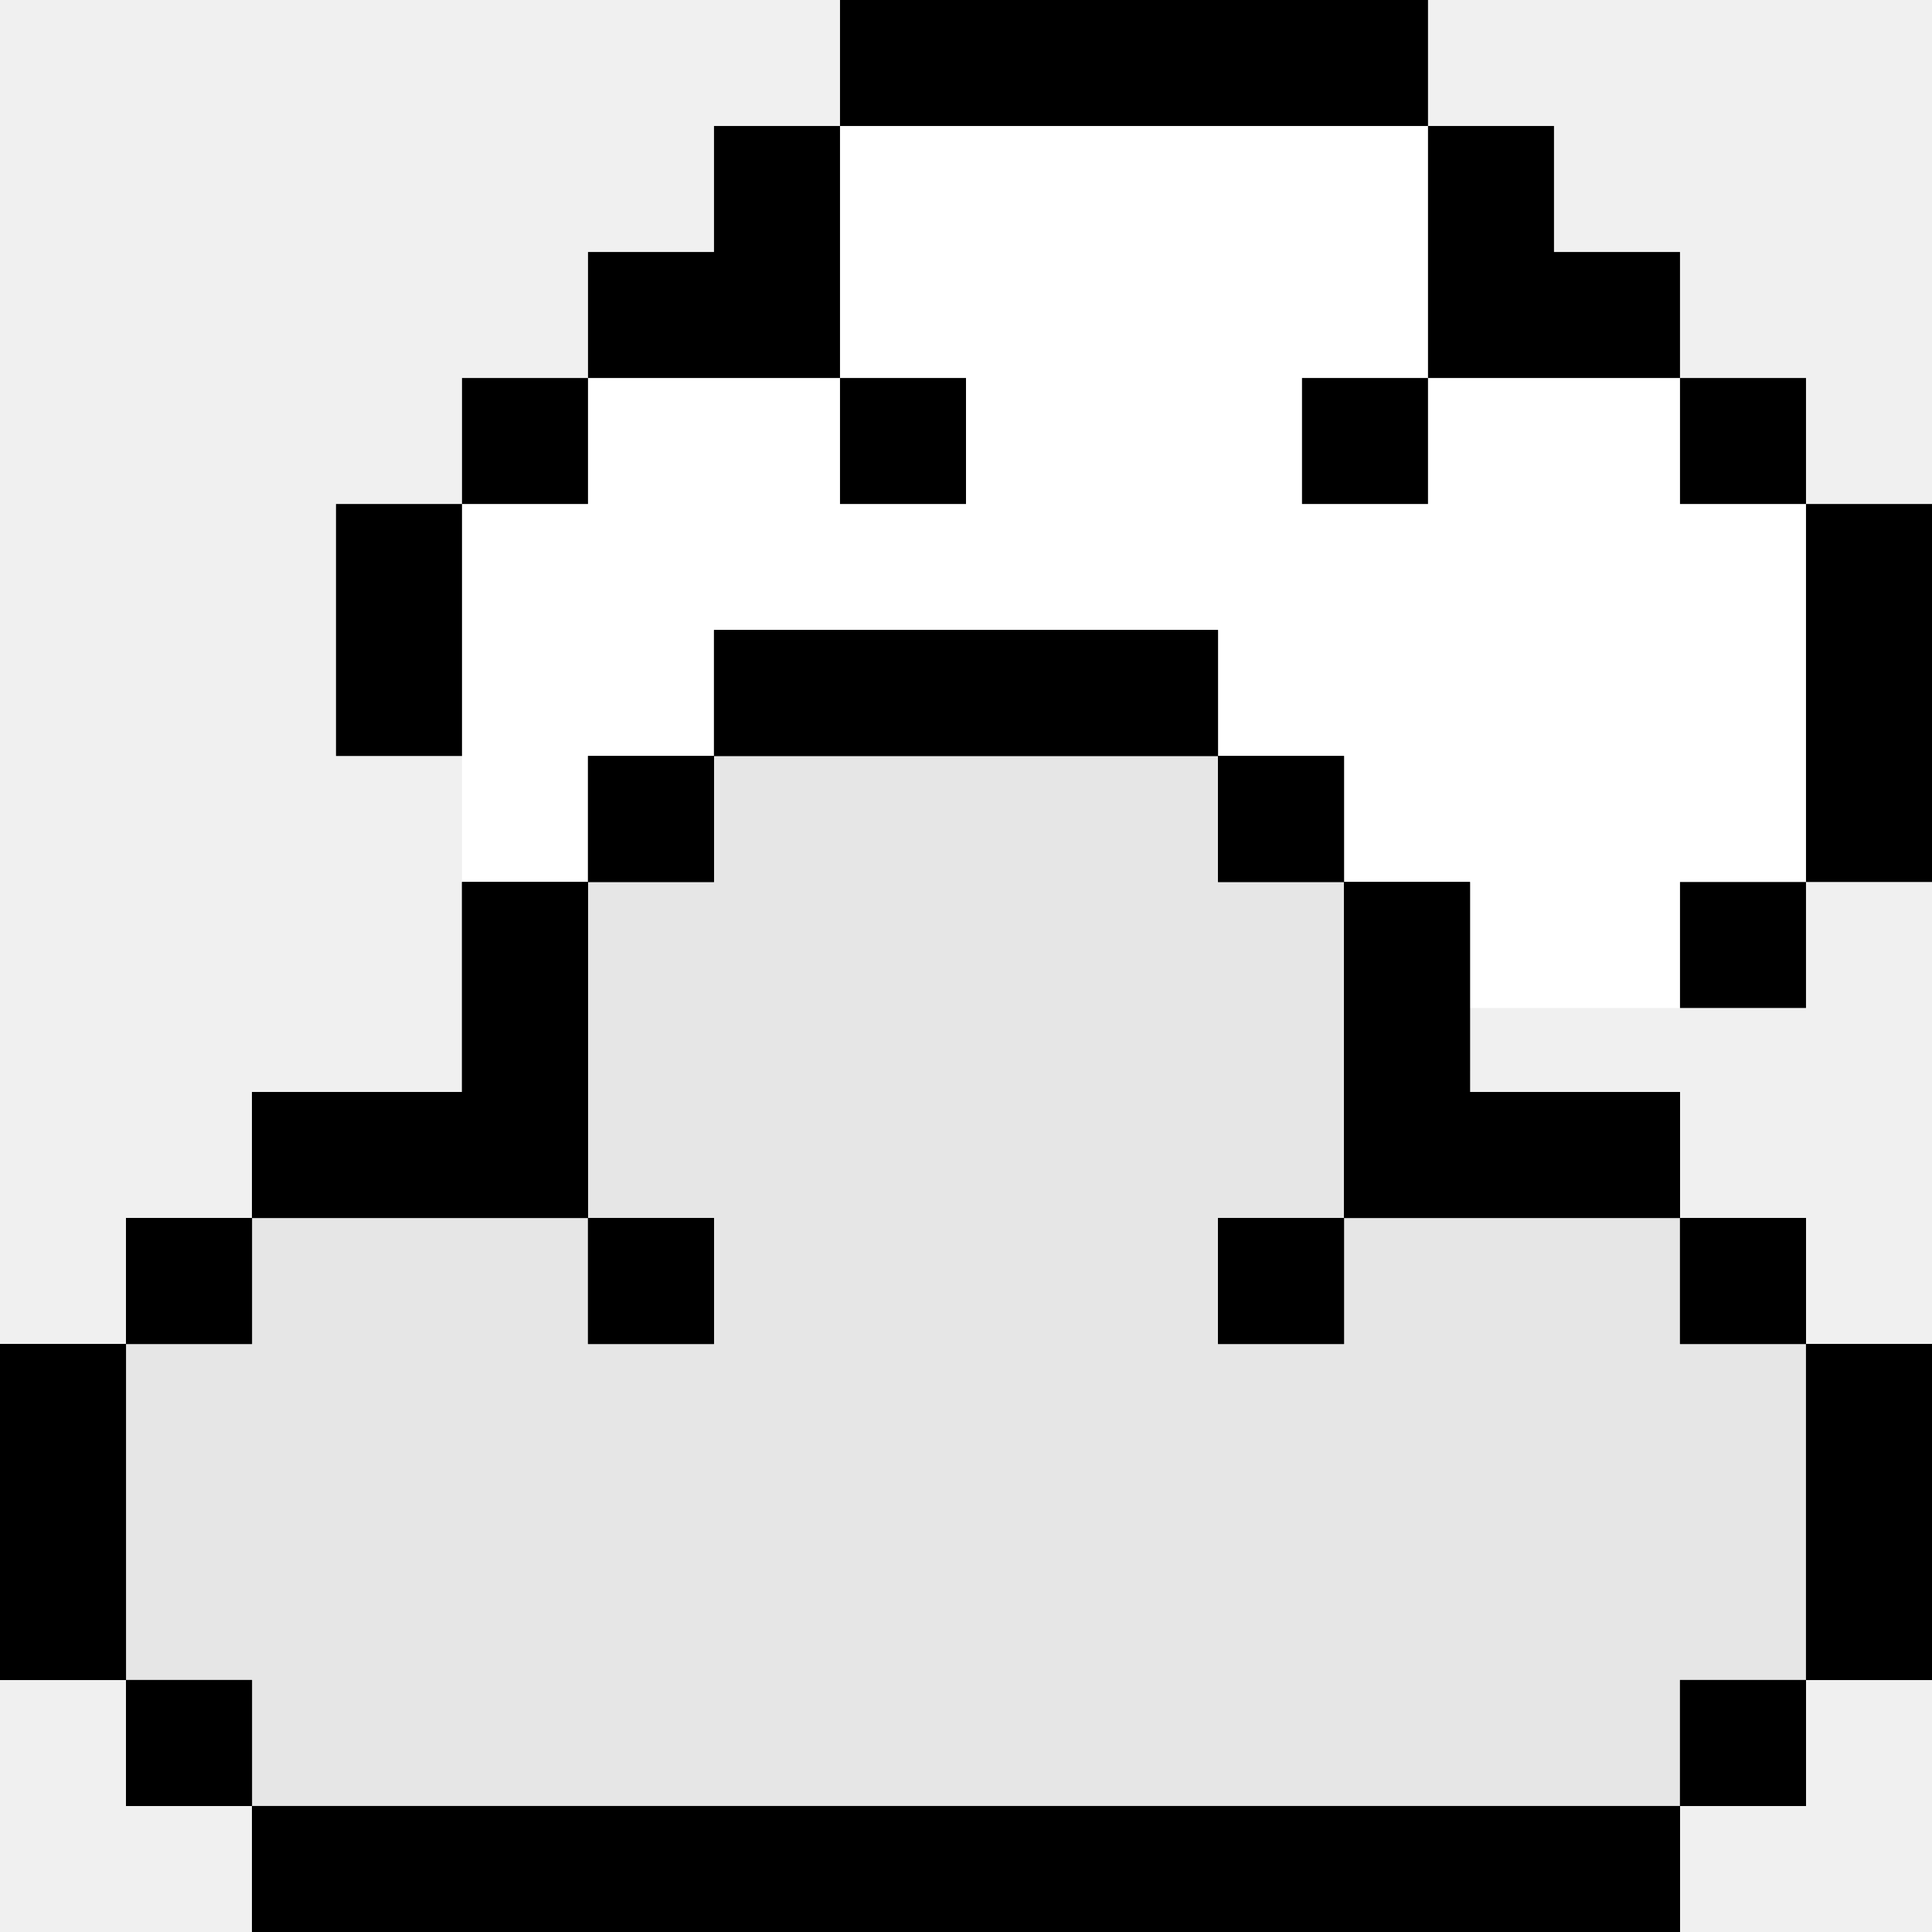
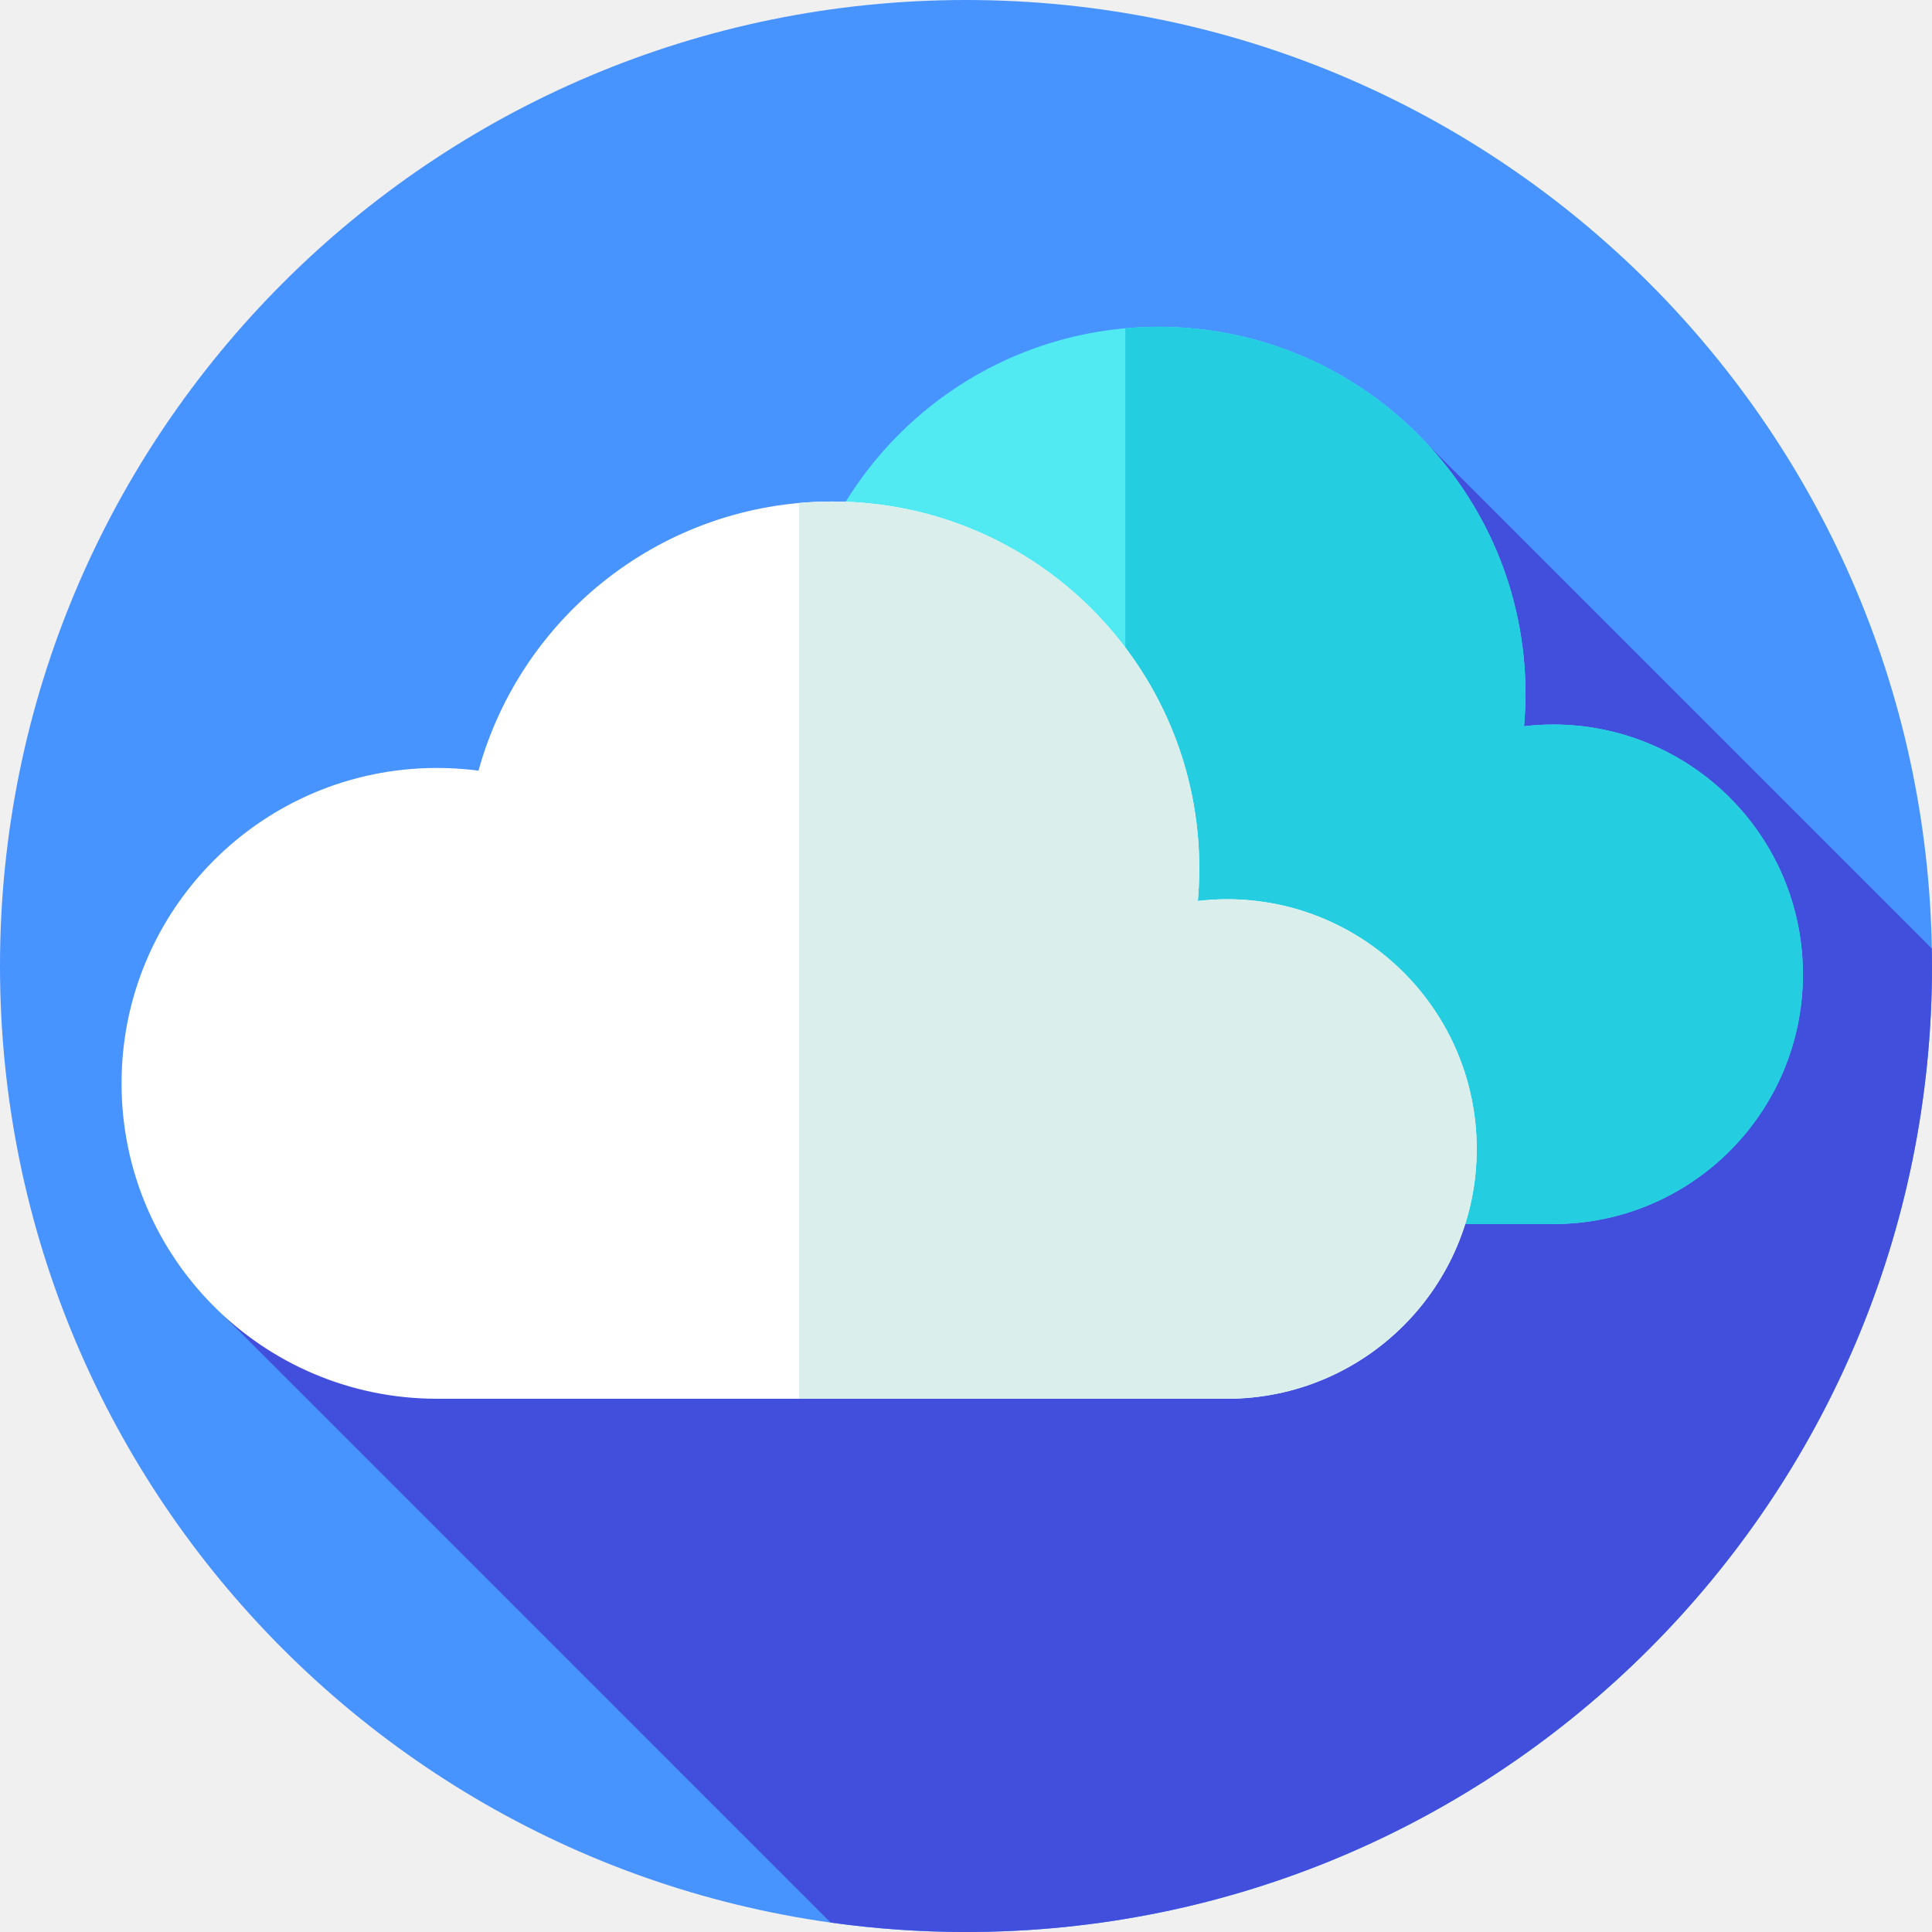
- <svg xmlns="http://www.w3.org/2000/svg" version="1.1" id="Layer_1" x="0px" y="0px" viewBox="0 0 512 512" style="enable-background:new 0 0 512 512;" xml:space="preserve">
-   <polygon style="fill:#FFFFFF;" points="478.609,133.565 478.609,100.174 478.603,100.174 478.603,100.174 445.212,100.174   445.212,66.783 411.829,66.783 411.829,55.652 411.826,55.652 411.826,33.391 378.435,33.391 378.435,0 222.609,0 222.609,33.391   222.609,33.391 189.217,33.391 189.222,55.652 189.222,66.783 189.217,66.783 189.212,66.783 155.821,66.783 155.821,100.174   122.429,100.174 122.429,133.565 89.043,133.565 89.043,200.348 122.435,200.348 122.435,233.739 322.783,233.739 356.174,233.739   356.174,267.13 478.609,267.13 478.609,233.739 512,233.739 512,200.348 512,155.826 512,133.565 " />
-   <polygon style="fill:#E6E6E6;" points="478.609,356.174 478.609,322.783 445.217,322.783 445.21,289.391 389.565,289.391   389.557,233.739 356.166,233.739 356.166,200.348 322.783,200.348 322.783,166.957 189.217,166.957 189.217,200.348   155.826,200.348 155.826,233.739 122.435,233.739 122.435,289.391 66.775,289.391 66.775,322.783 33.391,322.783 33.391,356.174   33.384,356.174 33.384,356.174 0,356.174 0,389.565 0,389.569 0,445.217 33.391,445.217 33.391,478.609 66.783,478.609 66.783,512   356.174,512 445.21,512 445.217,512 445.217,478.609 478.609,478.609 478.609,445.217 512,445.217 512,389.565 512,356.174 " />
-   <rect id="SVGCleanerId_0" x="155.826" y="200.348" width="33.391" height="33.391" />
-   <rect id="SVGCleanerId_1" x="322.783" y="322.783" width="33.391" height="33.391" />
-   <rect x="33.391" y="445.217" width="33.391" height="33.391" />
-   <rect id="SVGCleanerId_2" x="189.217" y="166.957" width="133.565" height="33.391" />
-   <polygon points="122.435,322.783 155.826,322.783 155.826,356.174 189.217,356.174 189.217,322.783 155.826,322.783   155.826,289.391 155.826,233.739 122.435,233.739 122.435,289.391 66.783,289.391 66.783,322.783 " />
-   <polygon points="33.391,356.174 66.783,356.174 66.783,322.783 33.391,322.783 33.391,356.174 0,356.174 0,445.217 33.391,445.217   " />
-   <polygon points="389.565,289.391 389.565,233.739 356.174,233.739 356.174,200.348 322.783,200.348 322.783,233.739   356.174,233.739 356.174,289.391 356.174,322.783 356.174,322.783 445.217,322.783 445.217,289.391 " />
-   <rect x="445.217" y="445.217" width="33.391" height="33.391" />
-   <rect id="SVGCleanerId_3" x="445.217" y="322.783" width="33.391" height="33.391" />
-   <rect x="478.609" y="356.174" width="33.391" height="89.043" />
-   <rect id="SVGCleanerId_4" x="66.783" y="478.609" width="378.435" height="33.391" />
+ <svg xmlns="http://www.w3.org/2000/svg" id="Layer_1" enable-background="new 0 0 512 512" height="512" viewBox="0 0 512 512" width="512">
  <g>
-     <rect id="SVGCleanerId_0_1_" x="155.826" y="200.348" width="33.391" height="33.391" />
+     <g id="XMLID_33_">
+       <g>
+         <g id="XMLID_1090_">
+           <g id="XMLID_1091_">
+             <g id="XMLID_1092_">
+               <g id="XMLID_1093_">
+                 <g id="XMLID_1094_">
+                   <g id="XMLID_1095_">
+                     <g id="XMLID_1096_">
+                       <g id="XMLID_1097_">
+                         <g id="XMLID_1098_">
+                           <g id="XMLID_1142_">
+                             <g id="XMLID_1389_">
+                               <g id="XMLID_1606_">
+                                 <g id="XMLID_1737_">
+                                   <g id="XMLID_1938_">
+                                     <circle cx="256" cy="256" fill="#4793ff" r="256" />
+                                   </g>
+                                 </g>
+                               </g>
+                             </g>
+                           </g>
+                         </g>
+                       </g>
+                     </g>
+                   </g>
+                 </g>
+               </g>
+             </g>
+           </g>
+         </g>
+       </g>
+     </g>
+     <path d="m512 256c0-1.548-.031-3.089-.059-4.631l-133.52-133.52-318.964 230.987 160.647 160.647c11.731 1.646 23.711 2.517 35.896 2.517 141.385 0 256-114.615 256-256z" fill="#424fdd" />
+     <g>
+       <g>
+         <path d="m411.599 192.011c-2.612 0-5.183.168-7.716.462.249-2.837.384-5.707.384-8.609 0-53.713-43.543-97.257-97.257-97.257-44.735 0-82.41 30.205-93.757 71.332-3.603-.474-7.277-.722-11.009-.722-46.162 0-83.585 37.422-83.585 83.585s37.422 83.585 83.585 83.585h209.355c36.555 0 66.188-29.633 66.188-66.188-.001-36.554-29.634-66.188-66.188-66.188z" fill="#51eaf2" />
+         <g>
+           <path d="m477.786 258.197c0 36.557-29.632 66.189-66.189 66.189h-113.374v-237.385c2.895-.266 5.825-.395 8.789-.395 53.715 0 97.257 43.542 97.257 97.256 0 2.904-.137 5.773-.387 8.609 2.535-.292 5.103-.464 7.715-.464 36.557 0 66.189 29.641 66.189 66.19z" fill="#24cee0" />
+         </g>
+       </g>
+       <g>
+         <path d="m325.153 238.307c-2.612 0-5.183.168-7.715.462.249-2.837.383-5.707.383-8.609 0-53.713-43.543-97.257-97.257-97.257-44.735 0-82.41 30.205-93.757 71.332-3.603-.474-7.277-.722-11.009-.722-46.163 0-83.585 37.422-83.585 83.585s37.422 83.585 83.585 83.585h209.355c36.555 0 66.188-29.633 66.188-66.188 0-36.554-29.633-66.188-66.188-66.188z" fill="#fff" />
+         <g>
+           <path d="m391.341 304.493c0 36.557-29.632 66.19-66.189 66.19h-113.375v-237.386c2.895-.266 5.825-.395 8.789-.395 53.715 0 97.257 43.542 97.257 97.257 0 2.904-.138 5.774-.387 8.609 2.535-.292 5.103-.464 7.715-.464 36.558-.001 66.19 29.64 66.19 66.189z" fill="#daefec" />
+         </g>
+       </g>
+     </g>
  </g>
-   <rect x="33.391" y="322.783" width="33.391" height="33.391" />
-   <polygon points="155.826,356.174 189.217,356.174 189.217,322.783 155.826,322.783 155.826,322.783 " />
-   <polygon points="33.391,445.217 33.391,356.174 0,356.174 0,445.219 33.391,445.219 33.391,478.609 66.783,478.609 66.783,445.217   " />
-   <g>
-     <rect id="SVGCleanerId_2_1_" x="189.217" y="166.957" width="133.565" height="33.391" />
-   </g>
-   <polygon points="122.435,322.783 155.826,322.783 155.826,322.783 155.826,322.783 155.826,289.391 155.826,289.391   155.826,233.739 122.435,233.739 122.435,289.391 66.783,289.391 66.783,322.783 " />
-   <polygon points="478.609,445.217 445.217,445.217 445.217,478.609 478.609,478.609 478.609,445.219 512,445.219 512,356.175   478.609,356.175 " />
-   <g>
-     <rect id="SVGCleanerId_4_1_" x="66.783" y="478.609" width="378.435" height="33.391" />
-   </g>
-   <polygon points="356.174,233.739 356.174,289.391 356.174,322.783 356.174,322.783 445.217,322.783 445.217,289.391   389.565,289.391 389.565,233.739 356.174,233.739 356.174,200.348 322.783,200.348 322.783,233.739 " />
-   <g>
-     <rect id="SVGCleanerId_3_1_" x="445.217" y="322.783" width="33.391" height="33.391" />
-   </g>
-   <g>
-     <rect id="SVGCleanerId_1_1_" x="322.783" y="322.783" width="33.391" height="33.391" />
-   </g>
-   <rect x="222.609" y="100.174" width="33.391" height="33.391" />
-   <polygon points="189.217,100.174 222.609,100.174 222.609,100.174 222.609,100.174 222.609,66.783 222.609,66.783 222.609,33.391   189.217,33.391 189.217,66.783 155.826,66.783 155.826,100.174 " />
-   <polygon points="122.435,133.565 155.826,133.565 155.826,100.174 122.435,100.174 122.435,133.565 89.043,133.565 89.043,200.348   122.435,200.348 " />
-   <polygon points="478.609,133.565 478.609,100.174 445.217,100.174 445.217,66.783 411.826,66.783 411.826,33.391 378.435,33.391   378.435,0 222.609,0 222.609,33.391 378.435,33.391 378.435,66.783 378.435,100.174 378.435,100.174 445.217,100.174   445.217,133.565 478.609,133.565 478.609,233.739 512,233.739 512,133.565 " />
-   <rect x="445.217" y="233.739" width="33.391" height="33.391" />
-   <rect x="345.043" y="100.174" width="33.391" height="33.391" />
-   <g>
- </g>
-   <g>
- </g>
-   <g>
- </g>
-   <g>
- </g>
-   <g>
- </g>
-   <g>
- </g>
-   <g>
- </g>
-   <g>
- </g>
-   <g>
- </g>
-   <g>
- </g>
-   <g>
- </g>
-   <g>
- </g>
-   <g>
- </g>
-   <g>
- </g>
-   <g>
- </g>
</svg>
